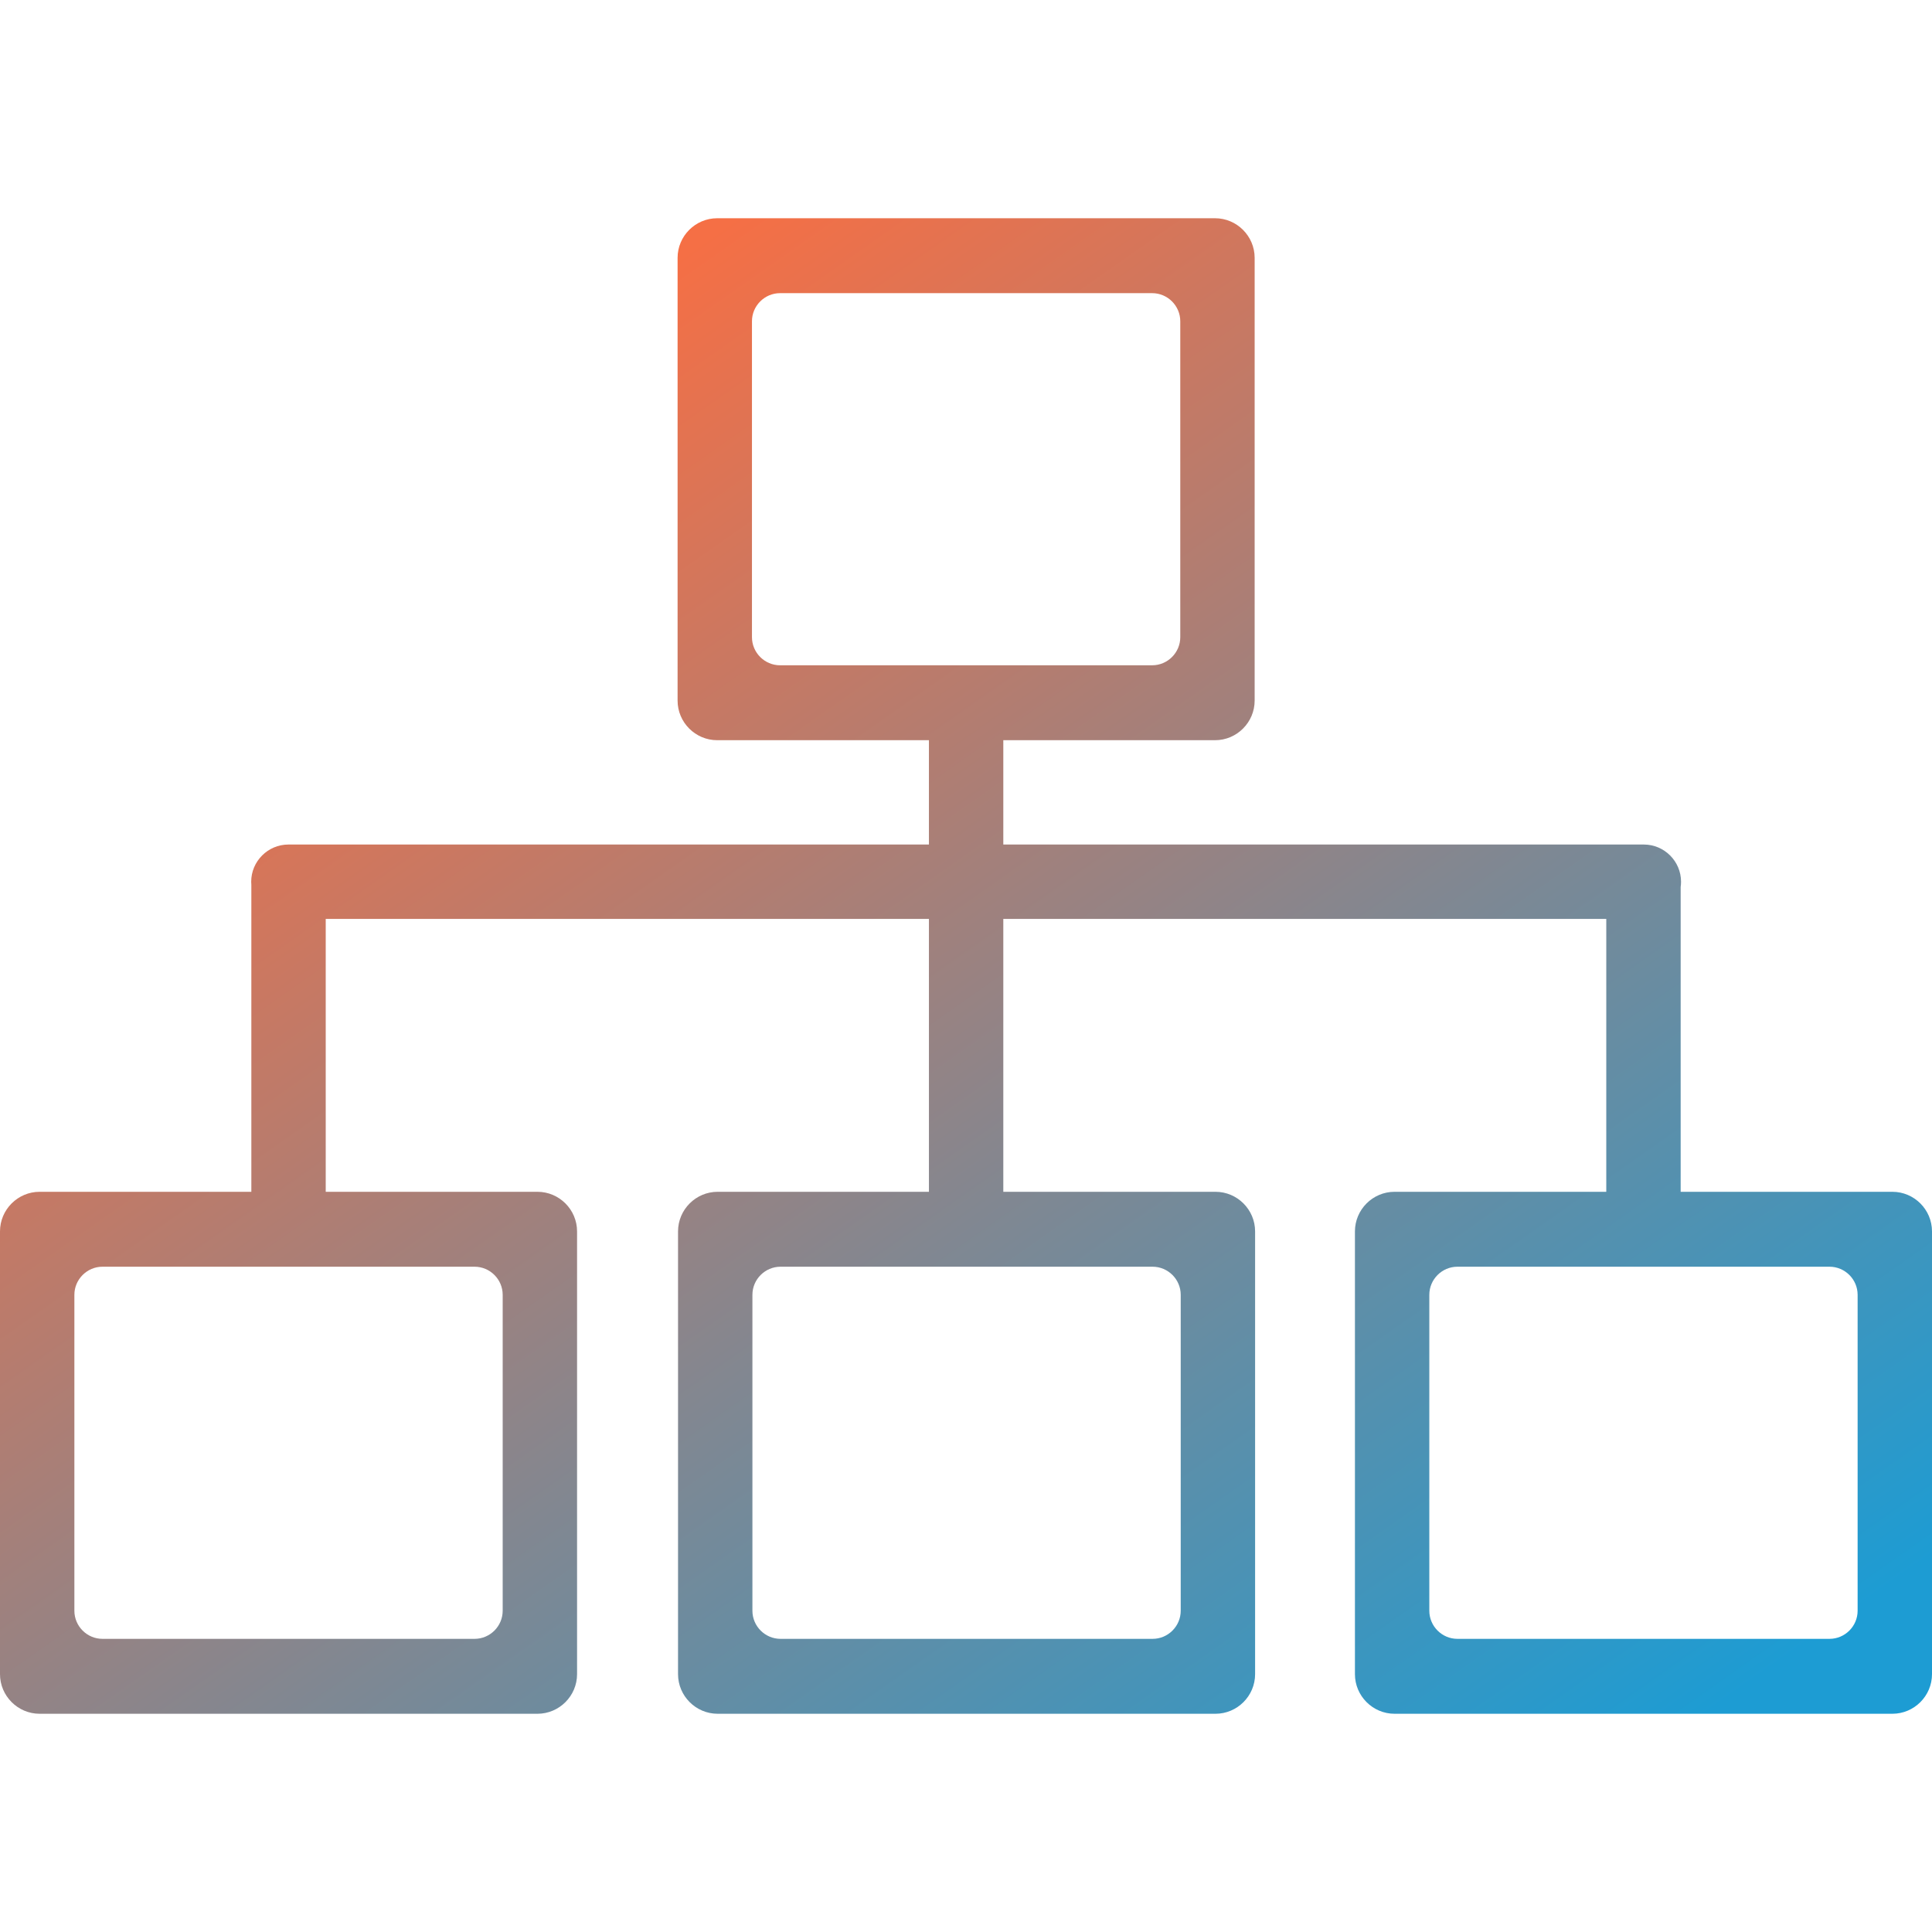
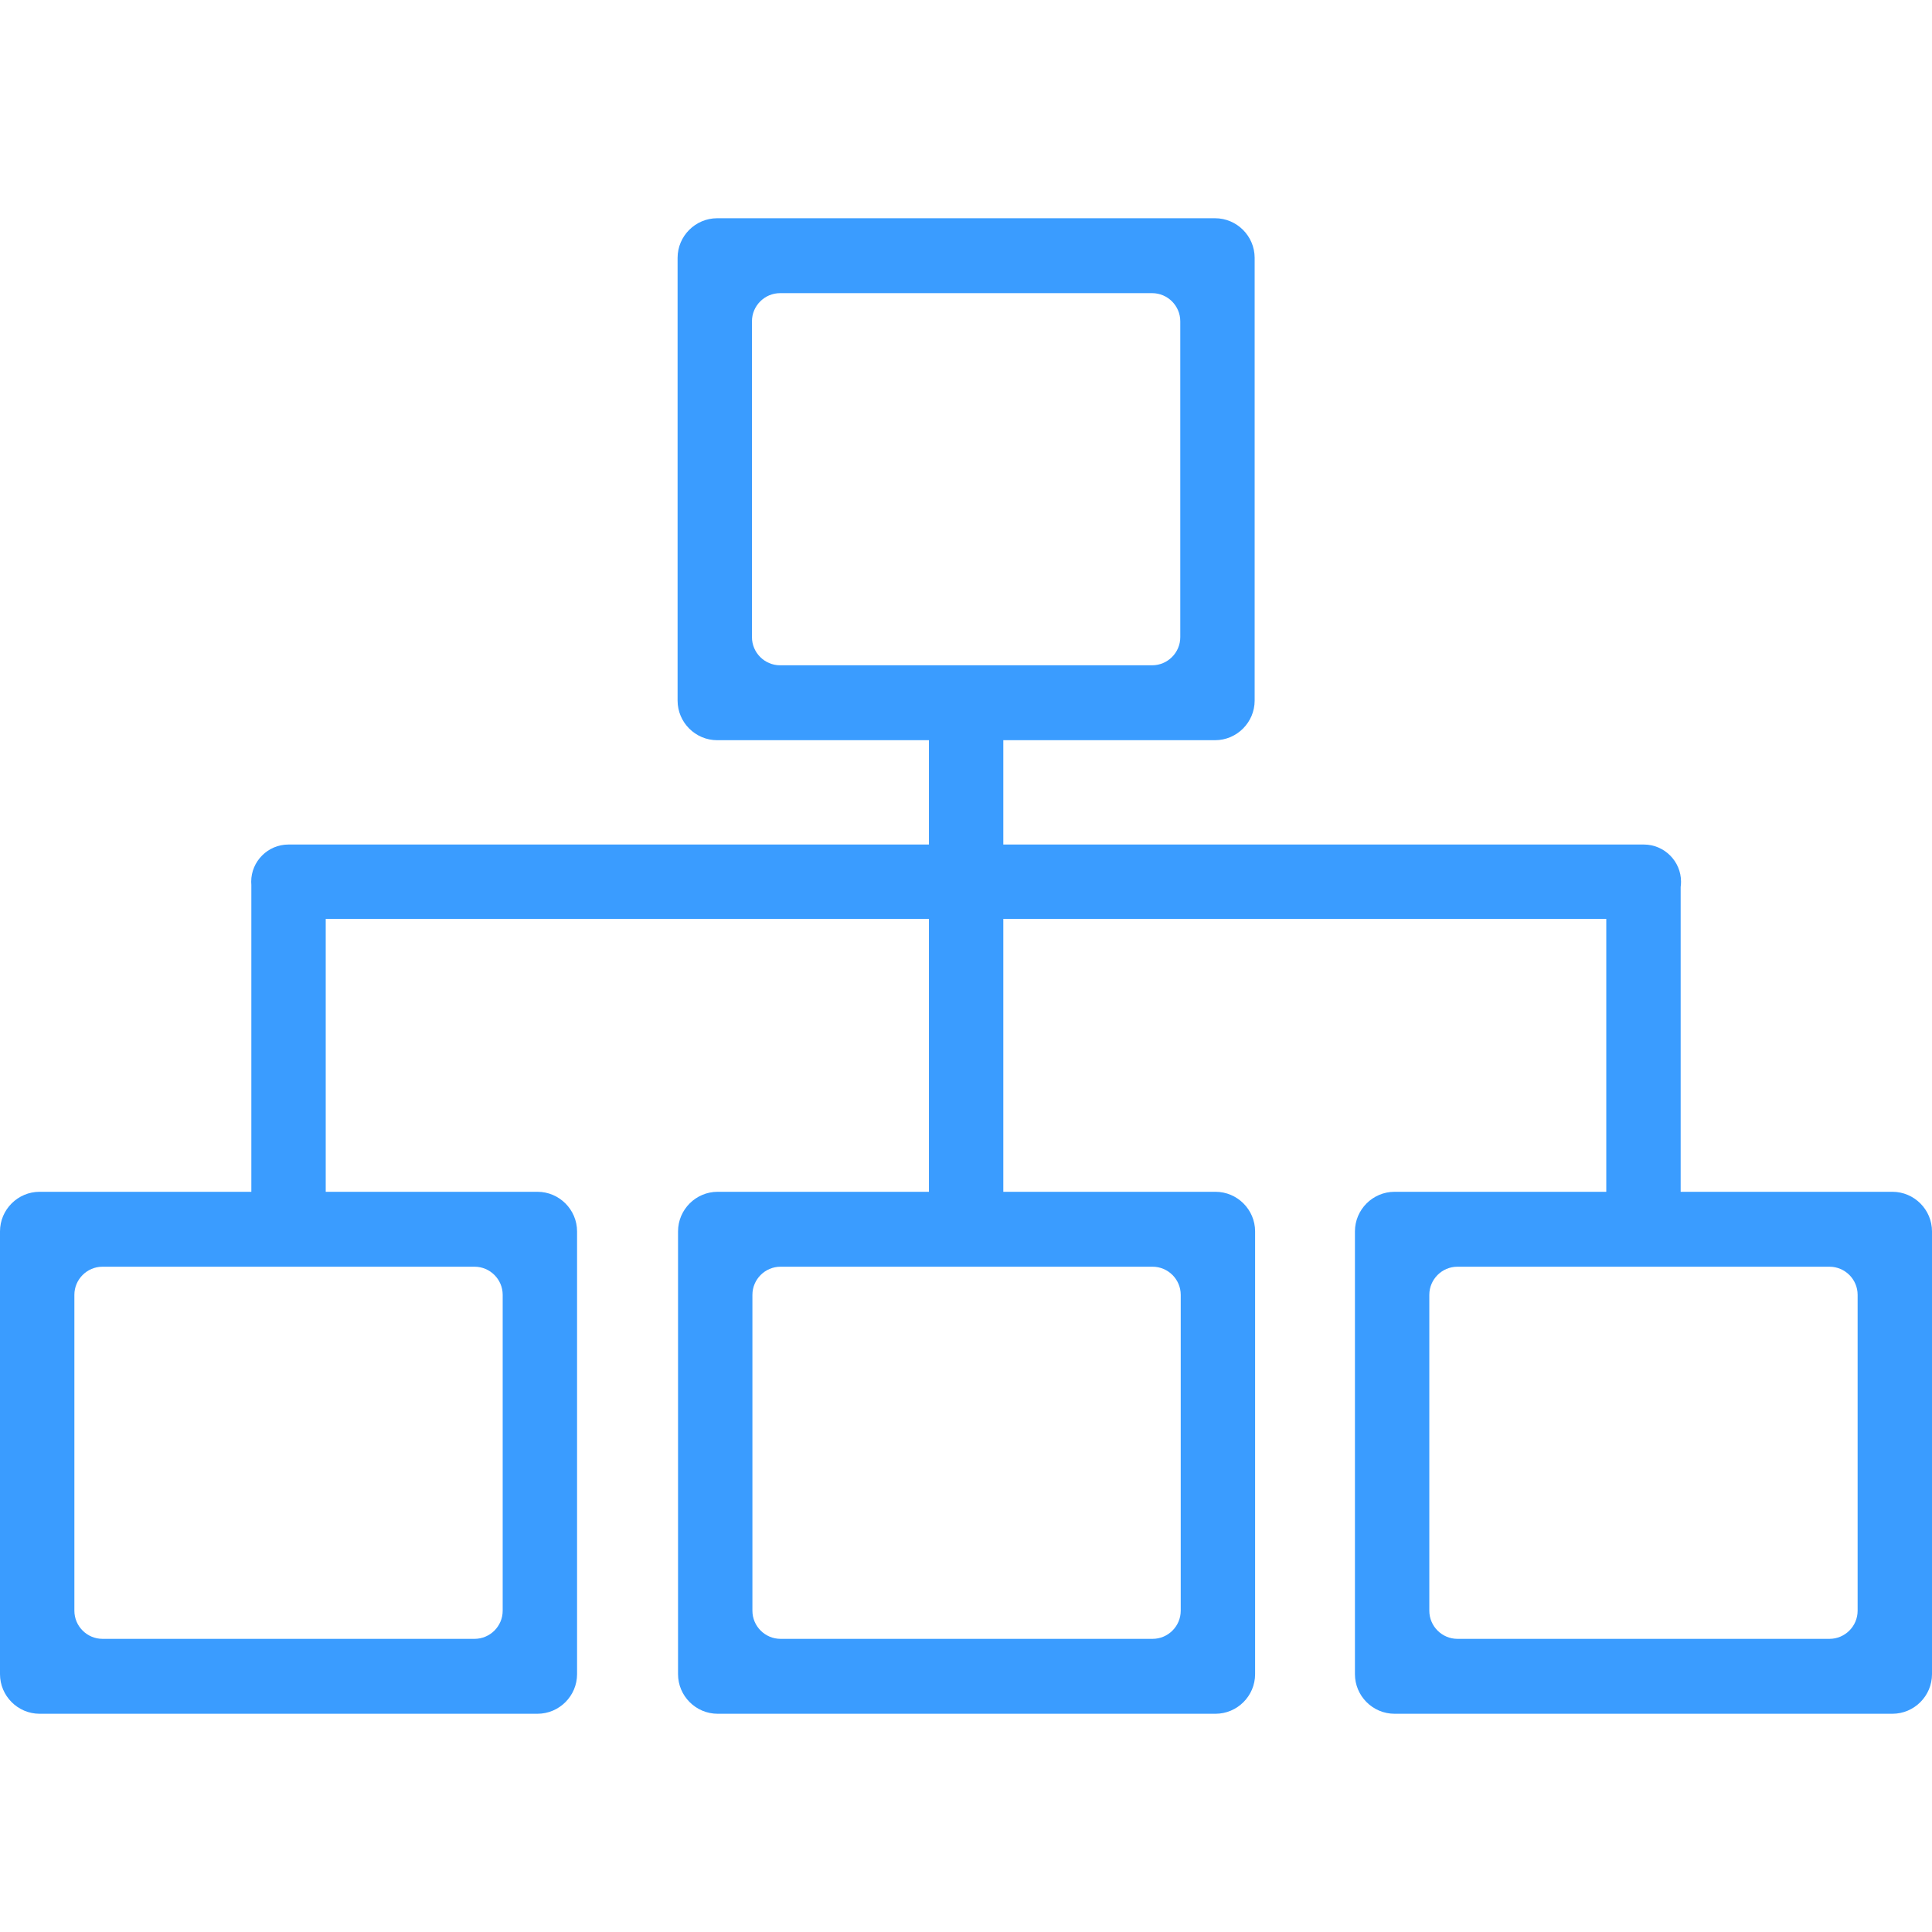
<svg xmlns="http://www.w3.org/2000/svg" xml:space="preserve" width="158.75mm" height="158.75mm" version="1.1" style="shape-rendering:geometricPrecision; text-rendering:geometricPrecision; image-rendering:optimizeQuality; fill-rule:evenodd; clip-rule:evenodd" viewBox="0 0 15875 15875">
  <defs>
    <style type="text/css">
   
    .fil0 {fill:none}
    .fil1 {fill:url(#id0)}
   
  </style>
    <linearGradient id="id0" gradientUnits="userSpaceOnUse" x1="13990.9" y1="14114.49" x2="5567.65" y2="2118.61">
-       <stop offset="0" style="stop-opacity:1; stop-color:#1D9CD3" />
-       <stop offset="1" style="stop-opacity:1; stop-color:#F56F45" />
+       <stop offset="0" style="stop-opacity:1; stop-color:#3A9CFF" />
+       <stop offset="1" style="stop-opacity:1; stop-color:#3A9CFF" />
    </linearGradient>
  </defs>
  <g id="Layer_x0020_1">
    <rect class="fil0" x="0" y="-0" width="15875" height="15875.01" />
    <path class="fil1" d="M7632.91 9792.84l0 -2242.26 -4956.49 0 0 2242.26 1739.85 0c178.97,0 325.39,146.42 325.39,325.4l0 3638.15c0,178.98 -146.42,325.4 -325.39,325.4l-4090.88 0c-178.97,0 -325.39,-146.42 -325.39,-325.4l0 -3638.15c0,-178.98 146.42,-325.4 325.39,-325.4l1739.87 0 0 -2359.37 0 -161.93c-0.77,-8.77 -1.18,-17.59 -1.18,-26.54l0 0c0,-168.08 137.55,-305.58 305.6,-305.58l5263.23 0 0 -857.26 -1739.86 0c-178.98,0 -325.4,-146.42 -325.4,-325.4l0 -3638.15c0,-178.97 146.42,-325.39 325.4,-325.39l4090.87 0c178.97,0 325.39,146.42 325.39,325.39l0 3638.15c0,178.98 -146.42,325.4 -325.39,325.4l-1739.85 0 0 857.26 5263.22 0c168.05,0 305.59,137.5 305.59,305.58l0 0c0,14.74 -1.06,29.22 -3.12,43.41l0 2504.43 1739.85 0c178.97,0 325.39,146.42 325.39,325.4l0 3638.15c0,178.98 -146.42,325.4 -325.39,325.4l-4090.88 0c-178.97,0 -325.39,-146.42 -325.39,-325.4l0 -3638.15c0,-178.98 146.42,-325.4 325.39,-325.4l1739.87 0 0 -2242.26 -4954.53 0 0 2242.26 1743.53 0c178.97,0 325.39,146.42 325.39,325.4l0 3638.15c0,178.98 -146.42,325.4 -325.39,325.4l-4090.88 0c-178.97,0 -325.39,-146.42 -325.39,-325.4l0 -3638.15c0,-178.98 146.42,-325.4 325.39,-325.4l1736.19 0zm4342.6 615.61l3057.32 0c127.09,0 231.01,103.94 231.01,231.01l0 2595.73c0,127.06 -103.92,231.01 -231.01,231.01l-3057.32 0c-127.07,0 -231.01,-103.95 -231.01,-231.01l0 -2595.73c0,-127.07 103.94,-231.01 231.01,-231.01zm-5562.01 0l3057.32 0c127.09,0 231.01,103.94 231.01,231.01l0 2595.73c0,127.06 -103.92,231.01 -231.01,231.01l-3057.32 0c-127.07,0 -231.01,-103.95 -231.01,-231.01l0 -2595.73c0,-127.07 103.94,-231.01 231.01,-231.01zm-5571.33 0l3057.32 0c127.09,0 231.01,103.94 231.01,231.01l0 2595.73c0,127.06 -103.92,231.01 -231.01,231.01l-3057.32 0c-127.07,0 -231.01,-103.95 -231.01,-231.01l0 -2595.73c0,-127.07 103.94,-231.01 231.01,-231.01zm5567.65 -7999.63l3057.32 0c127.09,0 231.01,103.95 231.01,231.01l0 2595.73c0,127.07 -103.92,231.01 -231.01,231.01l-3057.32 0c-127.06,0 -231.01,-103.94 -231.01,-231.01l0 -2595.73c0,-127.06 103.95,-231.01 231.01,-231.01z" />
  </g>
</svg>
